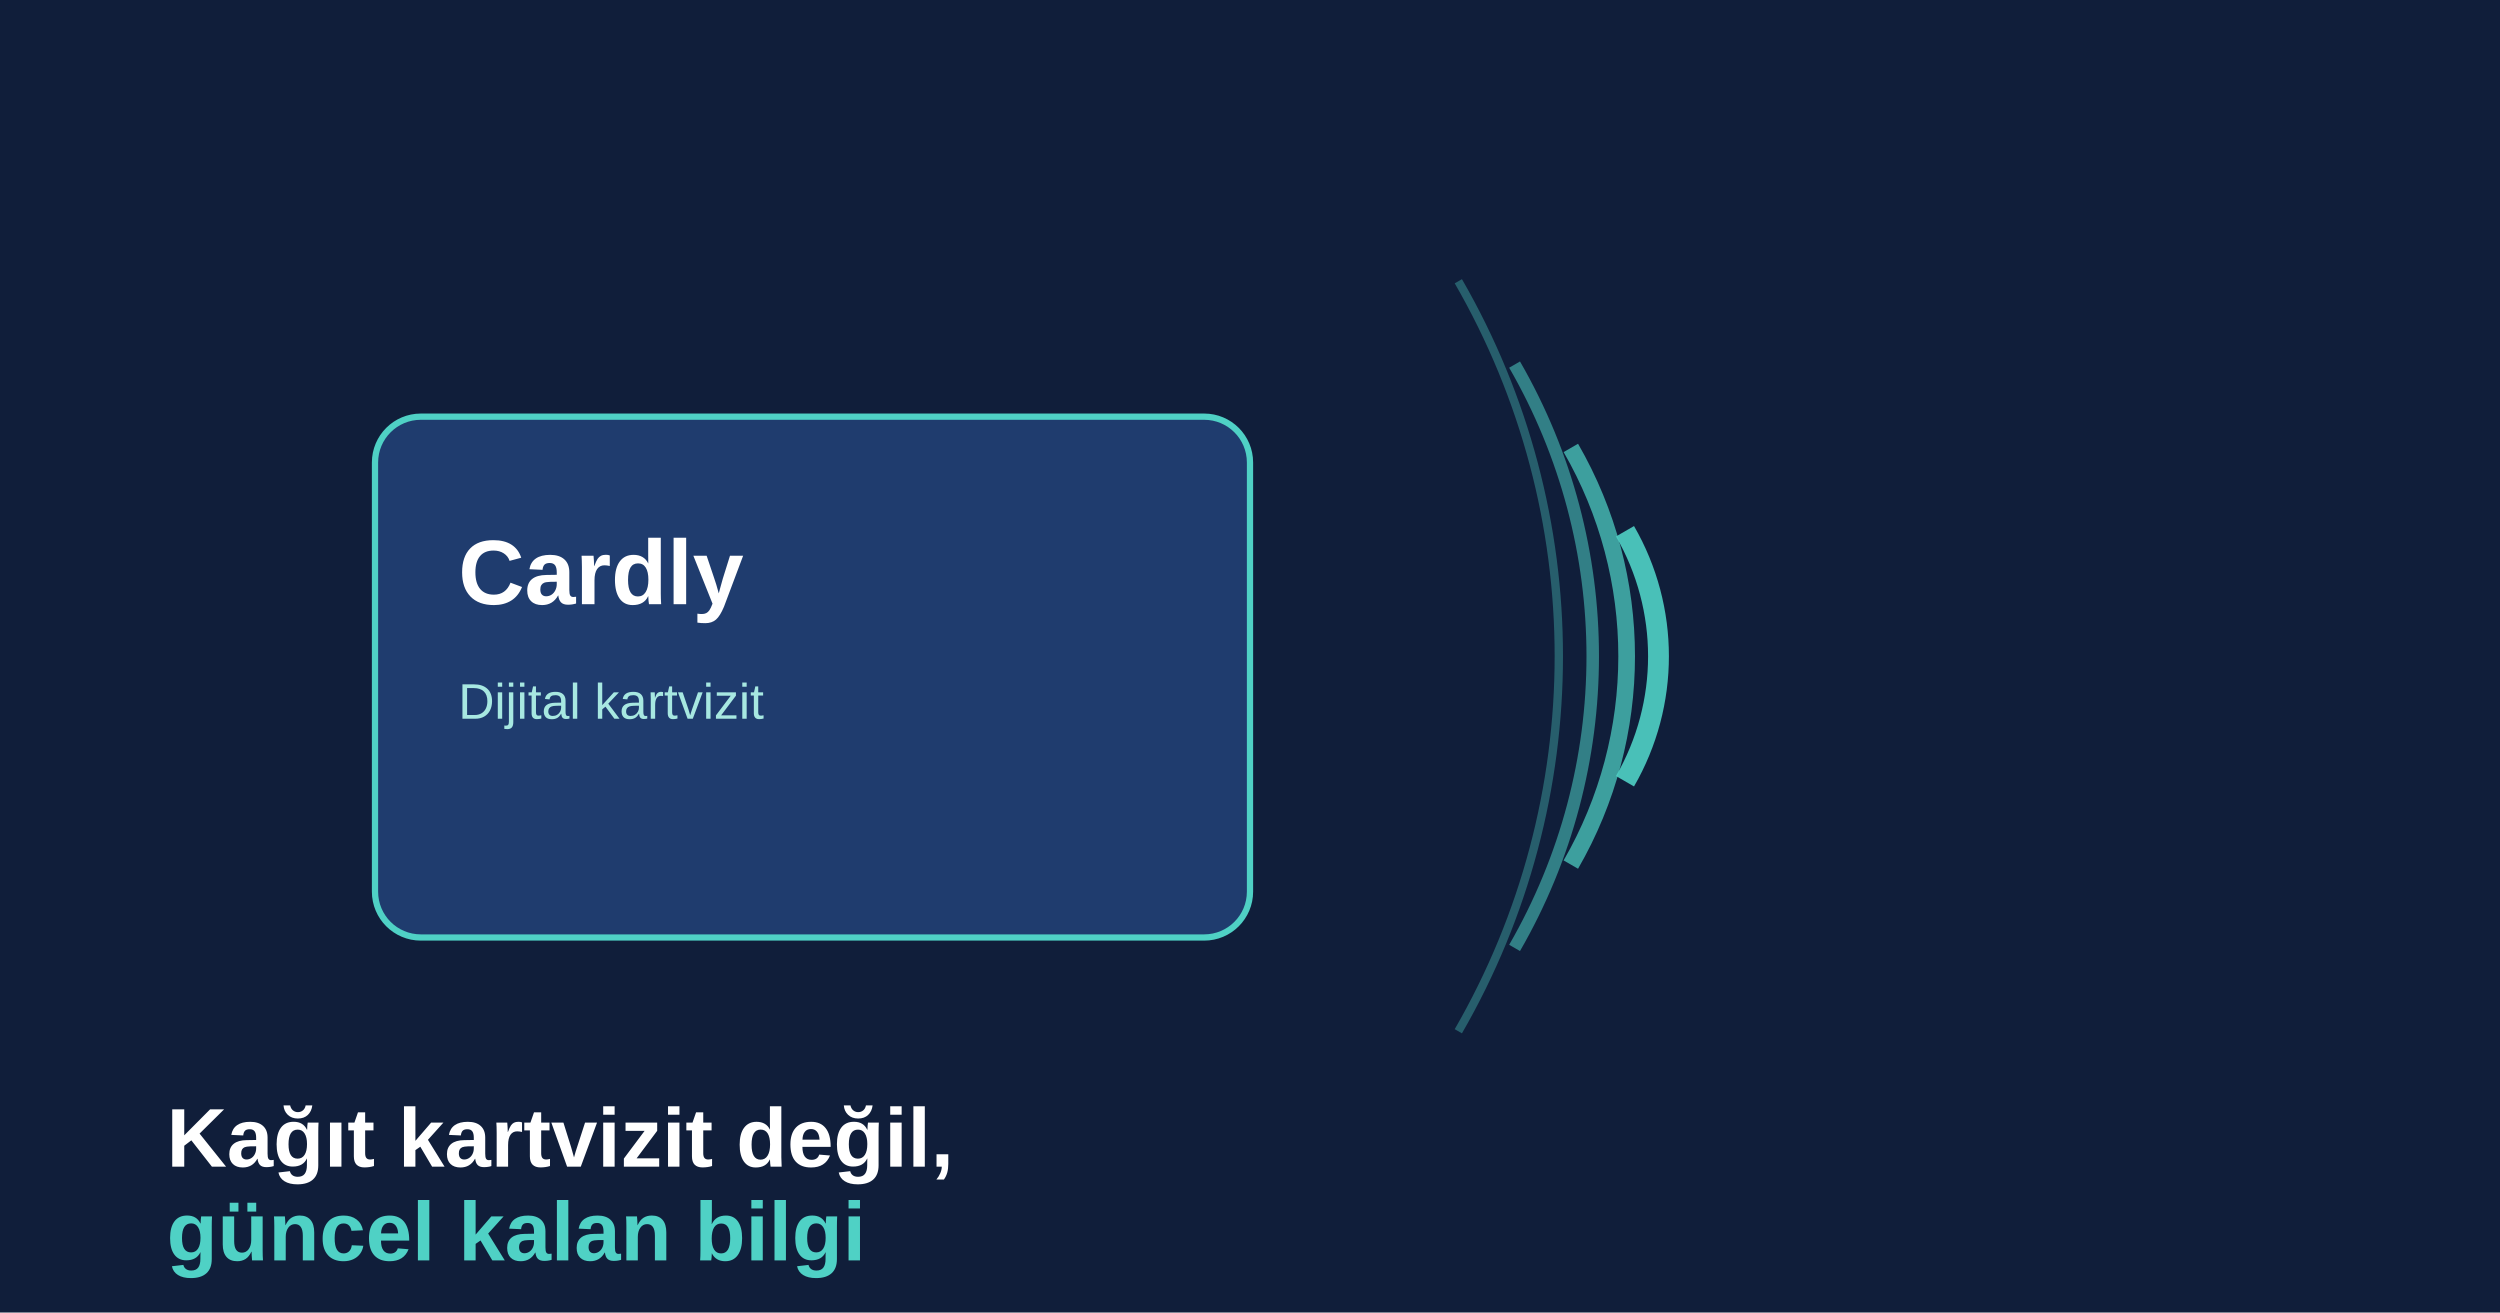
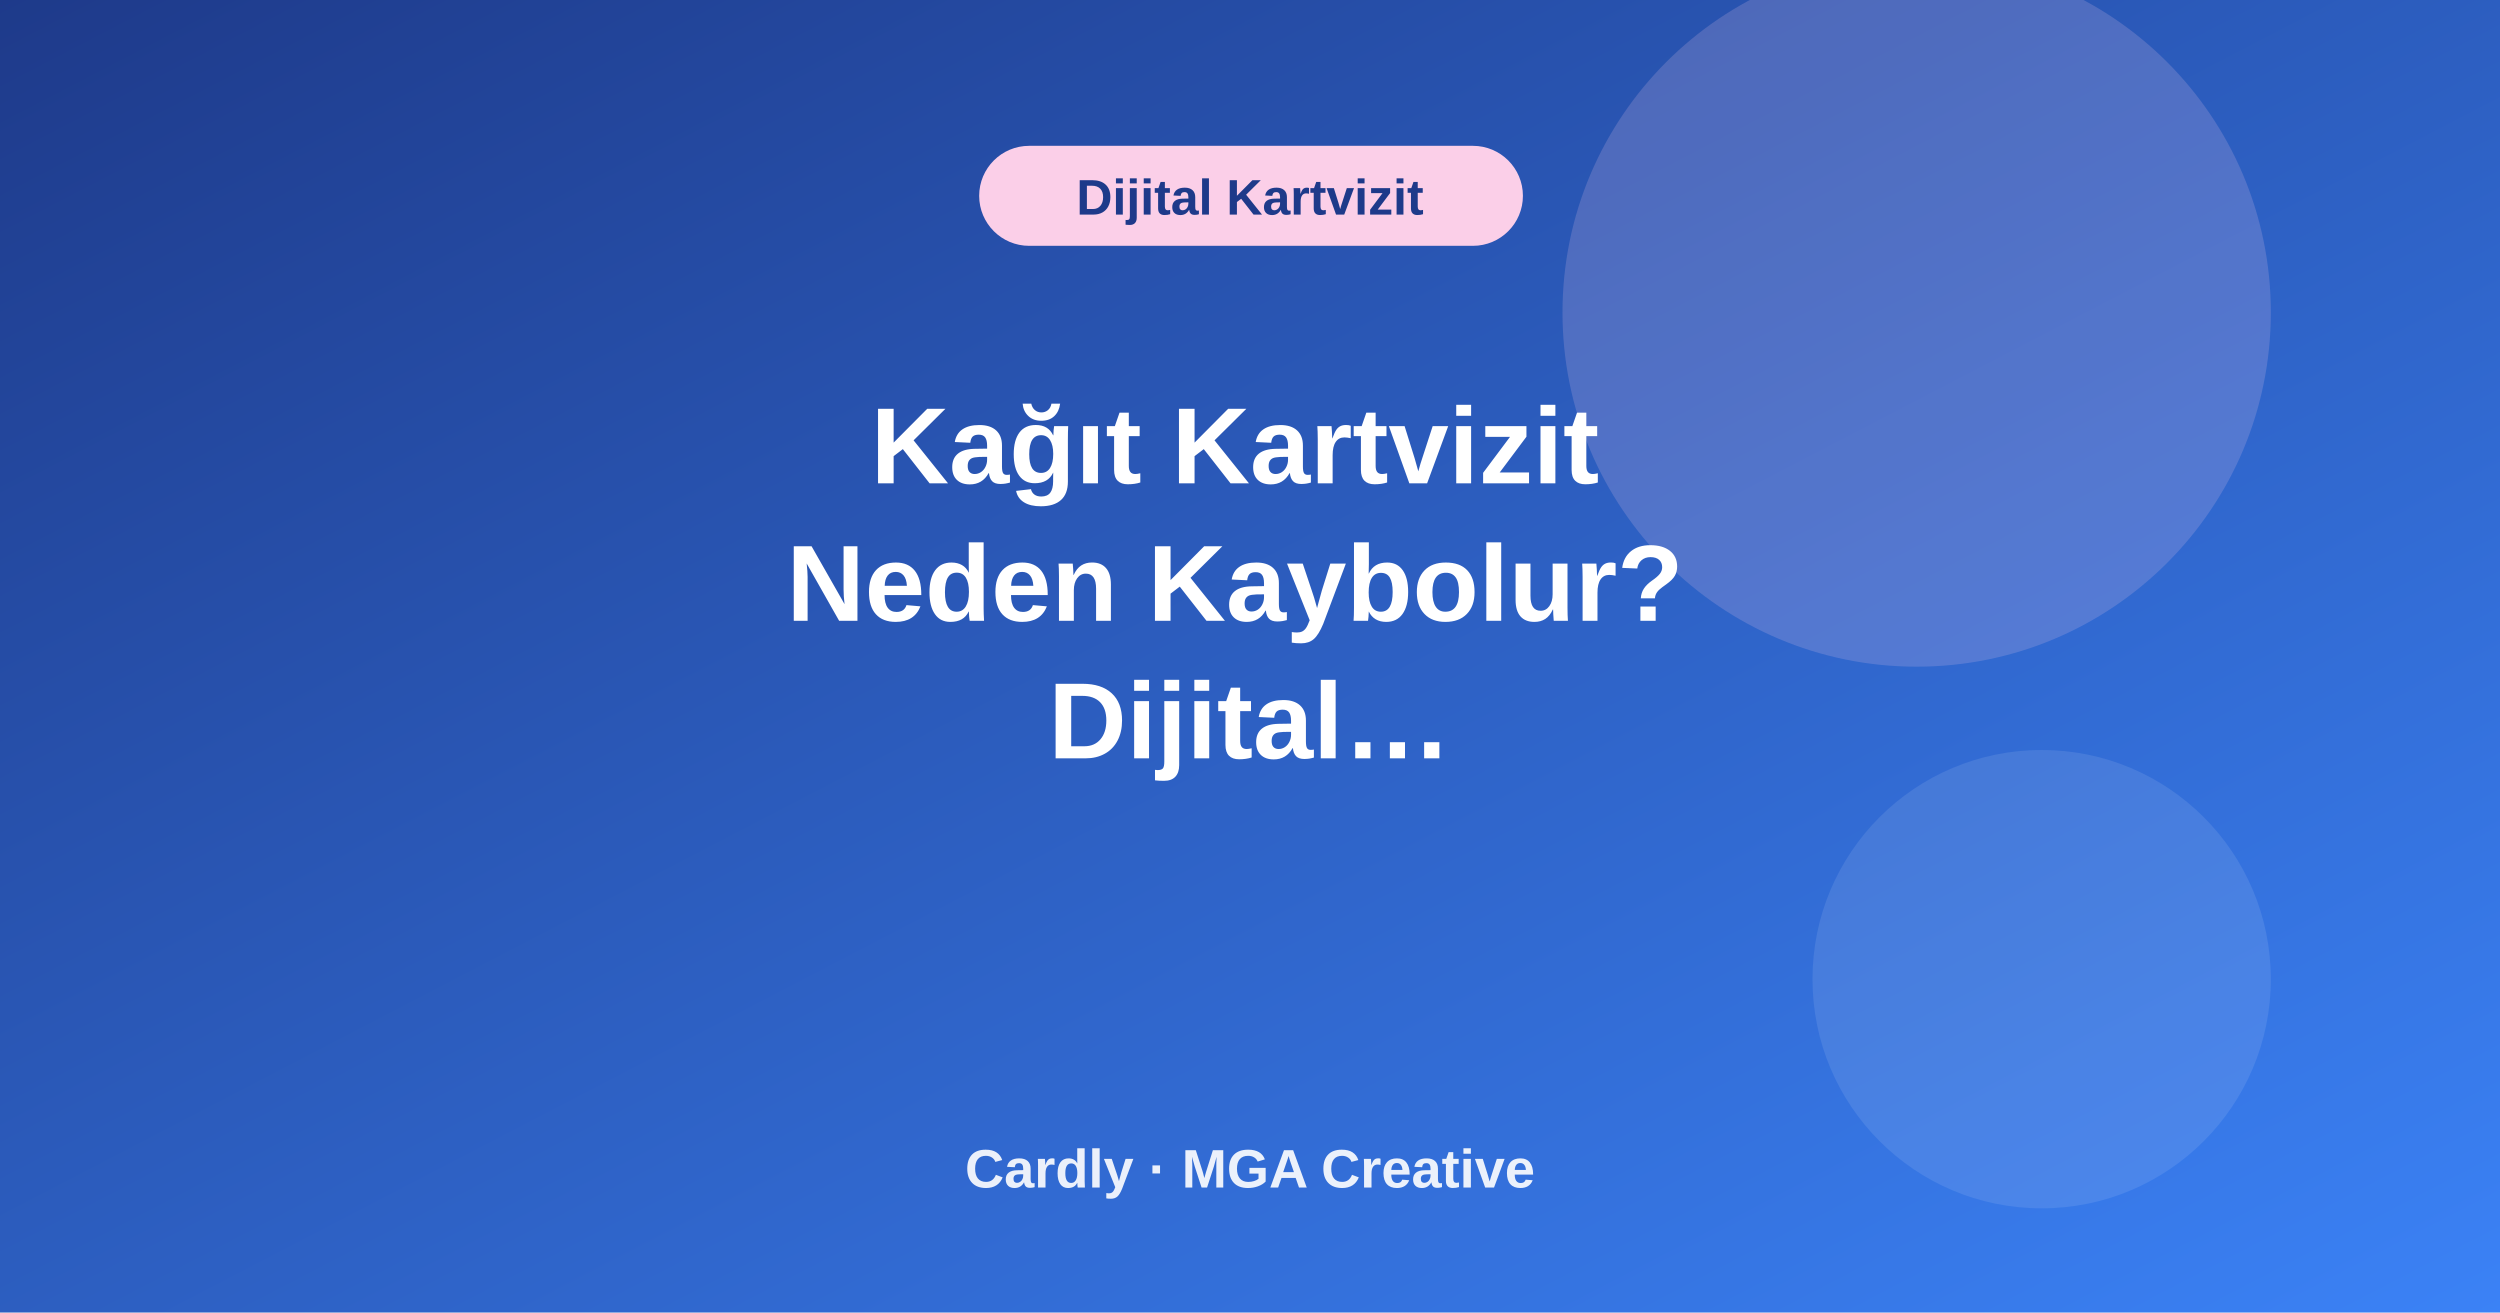
<svg xmlns="http://www.w3.org/2000/svg" viewBox="0 0 1200 630" width="1200" height="630">
-   <rect width="1200" height="630" fill="#101e3a" />
-   <path d="M 780 255 A 120 120 0 0 1 780 375" stroke="#4fd1c5" stroke-width="10" fill="none" opacity="0.9" />
-   <path d="M 754 215 A 200 200 0 0 1 754 415" stroke="#4fd1c5" stroke-width="8" fill="none" opacity="0.72" />
-   <path d="M 727 175 A 280 280 0 0 1 727 455" stroke="#4fd1c5" stroke-width="6" fill="none" opacity="0.54" />
-   <path d="M 700 135 A 360 360 0 0 1 700 495" stroke="#4fd1c5" stroke-width="4" fill="none" opacity="0.36" />
-   <rect x="180" y="200" width="420" height="250" rx="22" fill="#1f3c6e" stroke="#4fd1c5" stroke-width="3" />
-   <text x="220" y="290" font-family="Arial,sans-serif" font-size="44" font-weight="bold" fill="#ffffff">Cardly</text>
-   <text x="220" y="345" font-family="Arial,sans-serif" font-size="24" fill="#a7e8e1">Dijital kartvizit</text>
-   <text x="80" y="560" font-family="Arial,sans-serif" font-size="40" font-weight="bold" fill="#ffffff">Kağıt kartvizit değil,</text>
-   <text x="80" y="605" font-family="Arial,sans-serif" font-size="40" font-weight="bold" fill="#4fd1c5">güncel kalan bilgi</text>
+   <defs>
+     <linearGradient id="g" x1="0" y1="0" x2="1" y2="1">
+       <stop offset="0" stop-color="#1e3a8a" />
+       <stop offset="1" stop-color="#3b82f6" />
+     </linearGradient>
+   </defs>
+   <rect width="1200" height="630" fill="url(#g)" />
+   <circle cx="920" cy="150" r="170" fill="#fbcfe8" opacity="0.18" />
+   <circle cx="980" cy="470" r="110" fill="#ffffff" opacity="0.10" />
+   <rect x="470" y="70" width="261" height="48" rx="24" fill="#fbcfe8" />
+   <text x="600" y="103" text-anchor="middle" font-family="Arial, Helvetica, sans-serif" font-size="24" font-weight="700" fill="#1e3a8a">Dijital Kartvizit</text>
+   <text text-anchor="middle" font-family="Arial, Helvetica, sans-serif" font-size="52" font-weight="800" fill="#ffffff">
+     <tspan x="600" y="232">Kağıt Kartvizit</tspan>
+     <tspan x="600" y="298">Neden Kaybolur?</tspan>
+     <tspan x="600" y="364">Dijital…</tspan>
+   </text>
+   <text x="600" y="570" text-anchor="middle" font-family="Arial, Helvetica, sans-serif" font-size="26" font-weight="600" fill="#ffffff" opacity="0.9">Cardly  ·  MGA Creative</text>
</svg>
